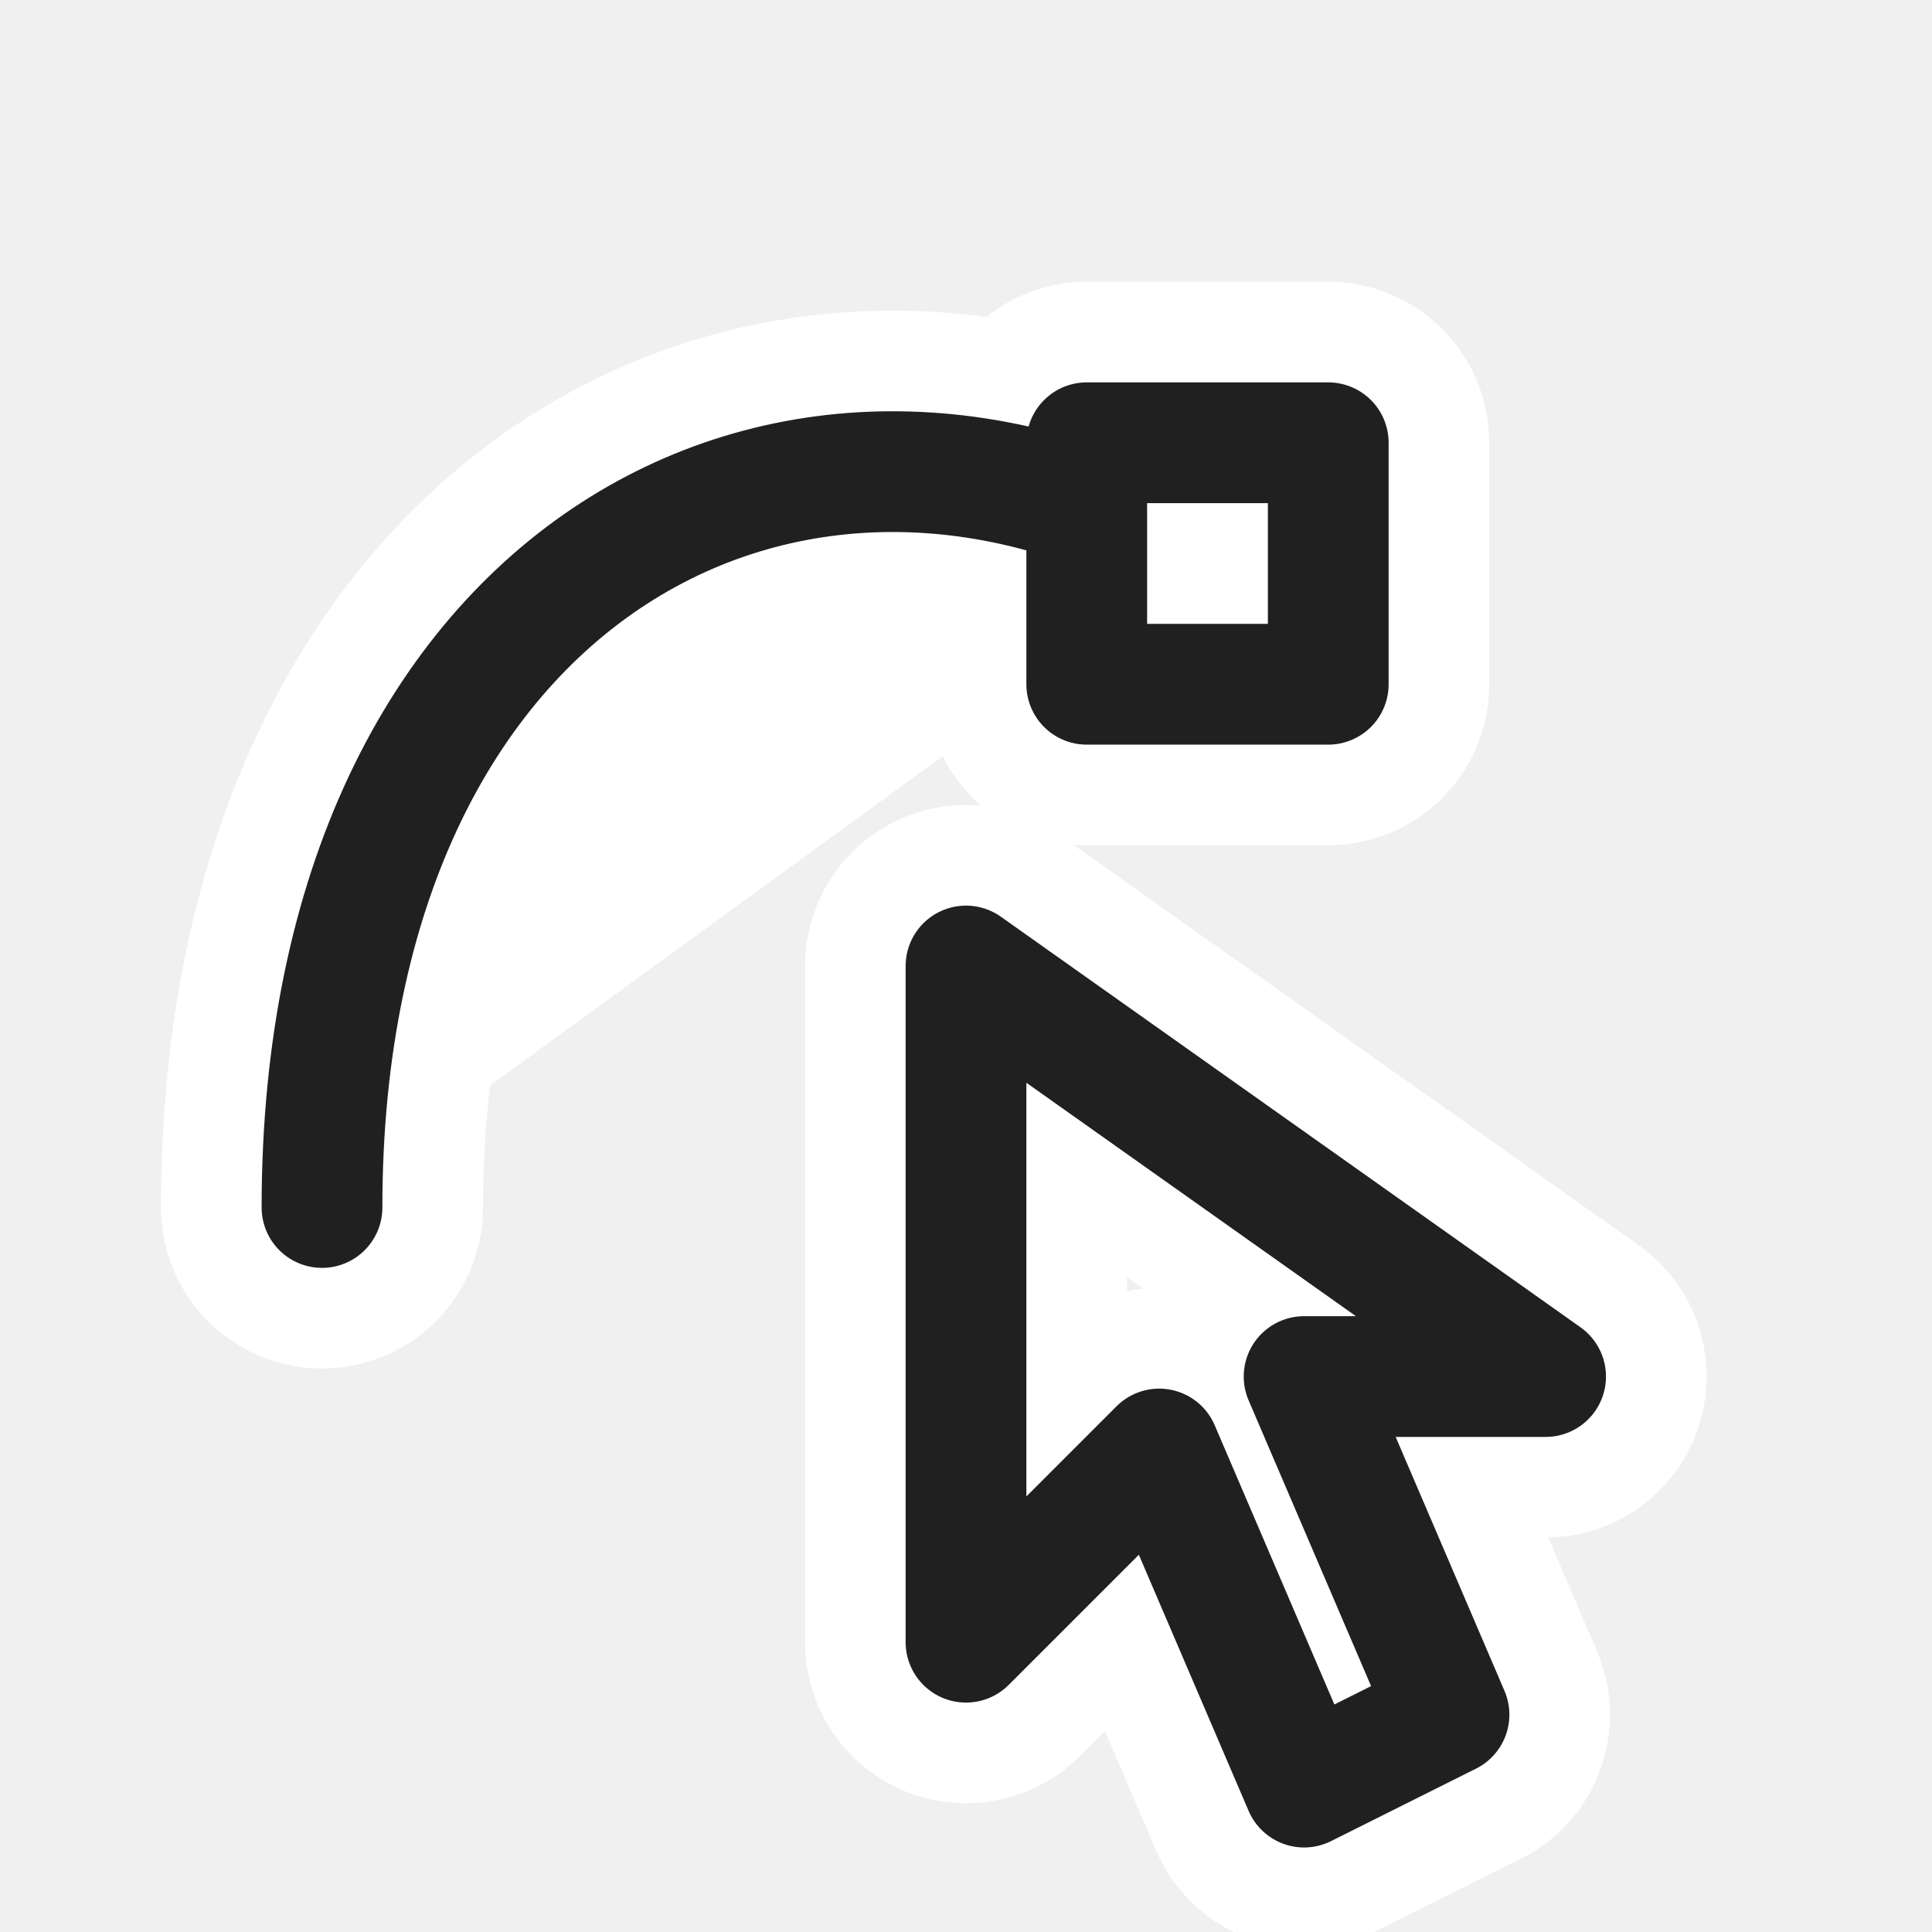
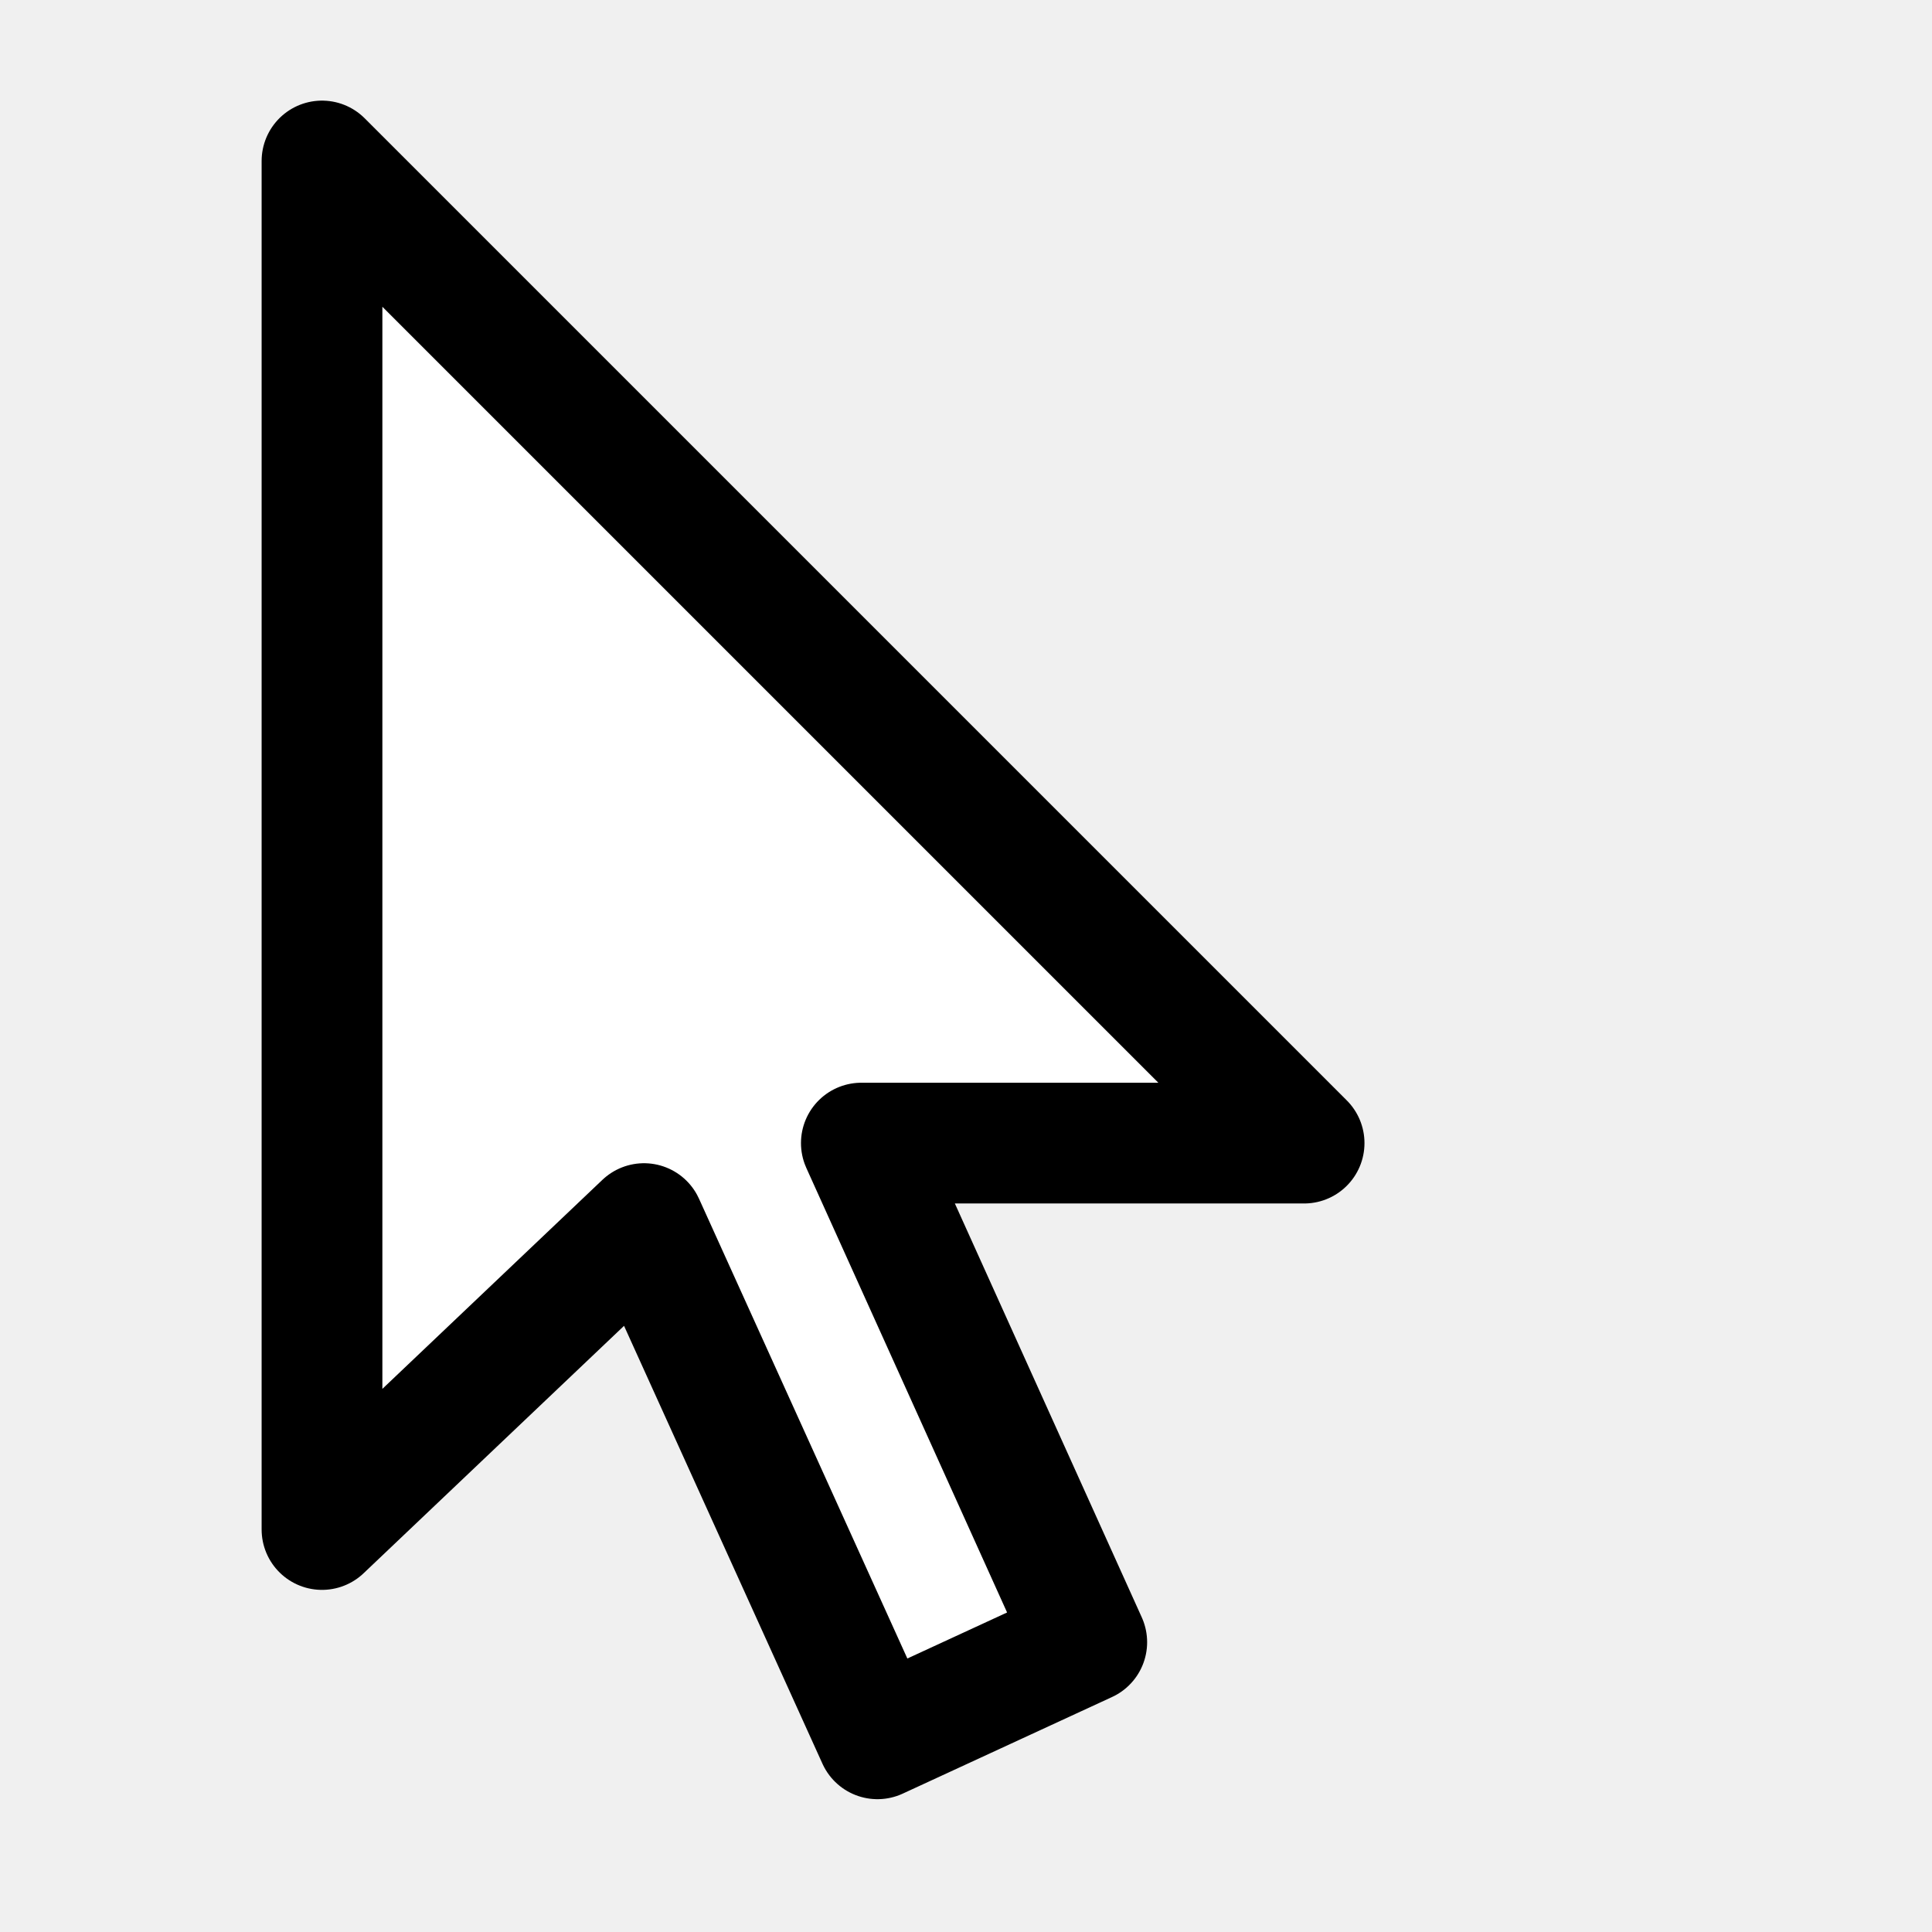
- <svg xmlns="http://www.w3.org/2000/svg" viewBox="0 0 24 24" stroke-width="1.5" stroke-linecap="round" stroke-linejoin="round">
-   <g fill="#ffffff" stroke="#ffffff" stroke-width="4">
-     <path d="M4 15C4 7 10 4 15 7" />
-     <rect x="13.5" y="5.5" width="3" height="3" />
-     <polygon points="12,12 12,20.4 14.4,18 16.2,22.2 18,21.3 16.2,17.1 19.2,17.1" fill="none" />
-   </g>
-   <g fill="#ffffff" stroke="#202020" stroke-width="1.5">
-     <path d="M4 15C4 7 10 4 15 7" />
-     <rect x="13.5" y="5.5" width="3" height="3" />
-     <polygon points="12,12 12,20.4 14.4,18 16.2,22.2 18,21.3 16.2,17.1 19.2,17.1" fill="none" />
-   </g>
+ <svg xmlns="http://www.w3.org/2000/svg" viewBox="0 0 24 24" stroke-linejoin="round">
+   <polygon points="4,2 4,19 8,15.2 10.9,21.6 13.5,20.4 10.7,14.2 16.2,14.2" fill="#ffffff" stroke="#000000" stroke-width="1.5" />
</svg>
